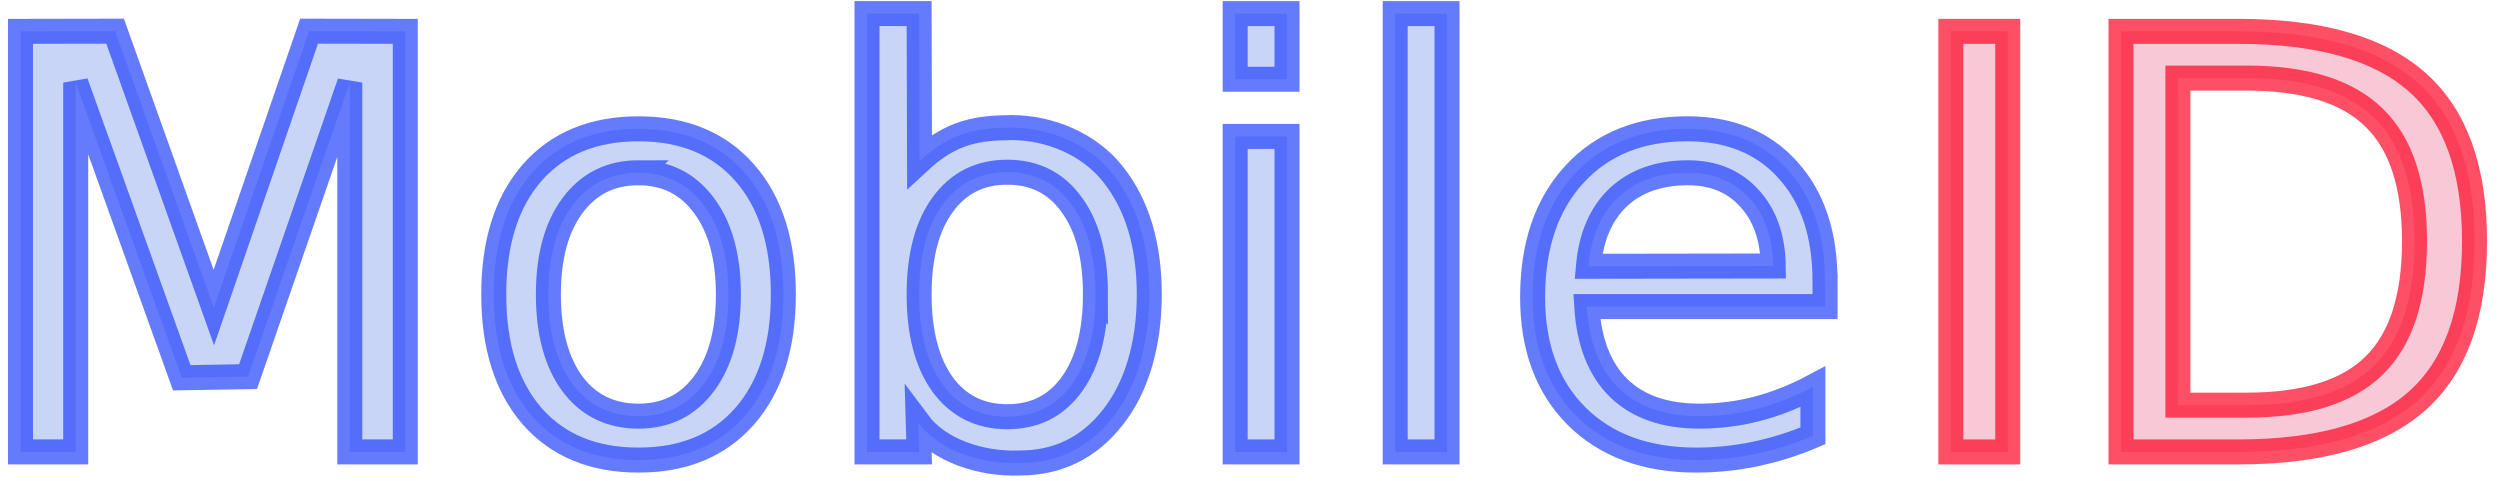
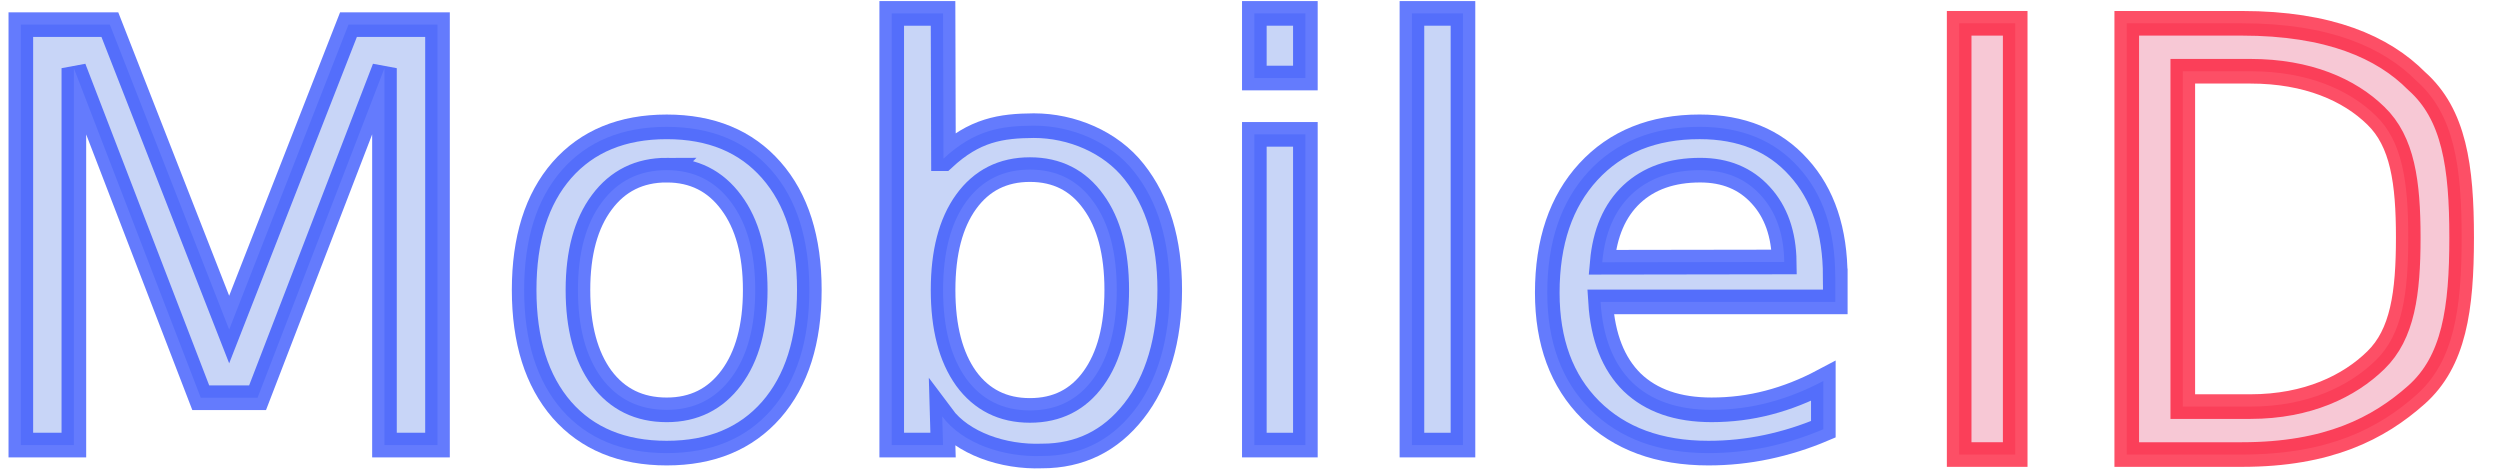
- <svg xmlns="http://www.w3.org/2000/svg" width="130" height="25">
+ <svg xmlns="http://www.w3.org/2000/svg" width="132" height="25">
  <g>
    <g stroke-opacity="0.7" stroke-width="1.3" stroke="#2343fc" fill="#c8d5f7" text-anchor="end" font-family="Sans-serif" font-size="30px" font-weight="normal">
-       <path d="M 1.065,1.63 5.985,1.621 11.12,15.995 16.072,1.621 21.075,1.63 V 23.5 H 18.189 V 4.296 L 12.9,19.583 9.452,19.644 3.937,4.296 V 23.5 H 1.065 Z" />
-       <path d="m33.204,8.983q-2.168,0 -3.428,1.699q-1.26,1.685 -1.26,4.629q0,2.944 1.245,4.644q1.26,1.685 3.442,1.685q2.153,0 3.413,-1.699q1.26,-1.699 1.26,-4.629q0,-2.915 -1.26,-4.614q-1.26,-1.714 -3.413,-1.714zm0,-2.285q3.516,0 5.522,2.285q2.007,2.285 2.007,6.328q0,4.028 -2.007,6.328q-2.007,2.285 -5.522,2.285q-3.53,0 -5.537,-2.285q-1.992,-2.3 -1.992,-6.328q0,-4.043 1.992,-6.328q2.007,-2.285 5.537,-2.285z" />
-       <path d="m 56.964,15.312 c 0,-1.982 -0.41,-3.535 -1.23,-4.658 C 54.923,9.521 53.805,8.954 52.379,8.954 c -1.426,0 -2.549,0.566 -3.369,1.699 -0.811,1.123 -1.216,2.676 -1.216,4.658 0,1.982 0.405,3.54 1.216,4.673 0.82,1.123 1.943,1.685 3.369,1.685 1.426,0 2.544,-0.562 3.354,-1.685 0.82,-1.133 1.23,-2.69 1.23,-4.673 z M 47.816,8.377 c 1.641,-1.523 3.03,-1.73 4.77,-1.743 1.992,0 4.061,0.856 5.301,2.438 1.25,1.582 1.875,3.662 1.875,6.24 0,2.578 -0.647,4.809 -1.897,6.391 -1.24,1.582 -2.856,2.373 -4.849,2.373 -2.041,0.076 -4.209,-0.667 -5.266,-2.088 L 47.794,23.5 H 45.084 V 0.707 h 2.71 z" />
-       <path d="m64.229,7.094l2.695,0l0,16.406l-2.695,0l0,-16.406zm0,-6.387l2.695,0l0,3.413l-2.695,0l0,-3.413z" />
-       <path d="m72.55,0.707l2.695,0l0,22.793l-2.695,0l0,-22.793z" />
-       <path d="m94.903,14.623l0,1.318l-12.393,0q0.176,2.783 1.67,4.248q1.509,1.45 4.189,1.45q1.553,0 3.003,-0.381q1.465,-0.381 2.9,-1.143l0,2.549q-1.45,0.615 -2.974,0.938q-1.523,0.322 -3.091,0.322q-3.926,0 -6.226,-2.285q-2.285,-2.285 -2.285,-6.182q0,-4.028 2.168,-6.387q2.183,-2.373 5.874,-2.373q3.311,0 5.229,2.139q1.934,2.124 1.934,5.786zm-2.695,-0.791q-0.029,-2.212 -1.245,-3.53q-1.201,-1.318 -3.193,-1.318q-2.256,0 -3.618,1.274q-1.348,1.274 -1.553,3.589l9.609,-0.015z" />
+       <path d="m 1.1,1.3 h 4.7 l 6.3,16.1 6.3,-16.1 h 4.7 V 23.5 H 20.3 V 3.6 L 13.6,21 h -3 L 3.9,3.6 V 23.5 H 1.1 Z" />
+       <path d="m35.204,8.983q-2.168,0 -3.428,1.699q-1.26,1.685 -1.26,4.629q0,2.944 1.245,4.644q1.26,1.685 3.442,1.685q2.153,0 3.413,-1.699q1.26,-1.699 1.26,-4.629q0,-2.915 -1.26,-4.614q-1.26,-1.714 -3.413,-1.714zm0,-2.285q3.516,0 5.522,2.285q2.007,2.285 2.007,6.328q0,4.028 -2.007,6.328q-2.007,2.285 -5.522,2.285q-3.53,0 -5.537,-2.285q-1.992,-2.3 -1.992,-6.328q0,-4.043 1.992,-6.328q2.007,-2.285 5.537,-2.285z" />
+       <path d="m58.964,15.312c0,-1.982 -0.41,-3.535 -1.23,-4.658c-0.811,-1.133 -1.929,-1.699 -3.354,-1.699c-1.426,0 -2.549,0.566 -3.369,1.699c-0.811,1.123 -1.216,2.676 -1.216,4.658c0,1.982 0.405,3.54 1.216,4.673c0.82,1.123 1.943,1.685 3.369,1.685c1.426,0 2.544,-0.562 3.354,-1.685c0.82,-1.133 1.23,-2.69 1.23,-4.673zm-9.148,-6.935c1.641,-1.523 3.03,-1.73 4.77,-1.743c1.992,0 4.061,0.856 5.301,2.438c1.25,1.582 1.875,3.662 1.875,6.24c0,2.578 -0.647,4.809 -1.897,6.391c-1.24,1.582 -2.856,2.373 -4.849,2.373c-2.041,0.076 -4.209,-0.667 -5.266,-2.088l0.043,1.512l-2.71,0l0,-22.793l2.71,0l0.022,7.67z" />
+       <path d="m66.229,7.094l2.695,0l0,16.406l-2.695,0l0,-16.406zm0,-6.387l2.695,0l0,3.413l-2.695,0l0,-3.413z" />
+       <path d="m74.55,0.707l2.695,0l0,22.793l-2.695,0l0,-22.793z" />
+       <path d="m96.903,14.623l0,1.318l-12.393,0q0.176,2.783 1.67,4.248q1.509,1.45 4.189,1.45q1.553,0 3.003,-0.381q1.465,-0.381 2.9,-1.143l0,2.549q-1.45,0.615 -2.974,0.938q-1.523,0.322 -3.091,0.322q-3.926,0 -6.226,-2.285q-2.285,-2.285 -2.285,-6.182q0,-4.028 2.168,-6.387q2.183,-2.373 5.874,-2.373q3.311,0 5.229,2.139q1.934,2.124 1.934,5.786zm-2.695,-0.791q-0.029,-2.212 -1.245,-3.53q-1.201,-1.318 -3.193,-1.318q-2.256,0 -3.618,1.274q-1.348,1.274 -1.553,3.589l9.609,-0.015z" />
    </g>
    <g stroke-opacity="0.7" stroke-width="1.3" stroke="#fc0526" fill="#f7c8d5" text-anchor="start" font-family="Sans-serif" font-size="30px" font-weight="normal">
-       <path d="m101.444,1.63l2.959,0l0,21.87l-2.959,0l0,-21.87z" />
-       <path d="M 113.251,4.062 V 21.068 h 3.574 q 4.526,0 6.621,-2.051 2.109,-2.051 2.109,-6.475 0,-4.395 -2.109,-6.431 -2.095,-2.051 -6.621,-2.051 z m -2.959,-2.432 h 6.079 q 6.357,0 9.331,2.651 2.974,2.637 2.974,8.262 0,5.654 -2.988,8.306 Q 122.699,23.5 116.371,23.5 h -6.079 z" />
+       <path d="m 103.444,1.23 h 2.959 V 24 h -2.959 z" />
+       <path d="m 115.251,3.762 v 17.706 h 3.574 c 3.018,0 5.225,-1.083 6.621,-2.45 1.406,-1.367 1.71,-3.525 1.71,-6.475 0,-2.93 -0.304,-5.073 -1.71,-6.431 C 124.05,4.745 121.843,3.762 118.825,3.762 Z M 112.292,1.23 h 6.079 c 4.611,0 7.465,1.265 9.231,3.051 1.982,1.758 2.373,4.512 2.373,8.262 0,3.77 -0.397,6.538 -2.389,8.306 C 125.594,22.617 122.935,24 118.371,24 h -6.079 z" />
    </g>
  </g>
</svg>
